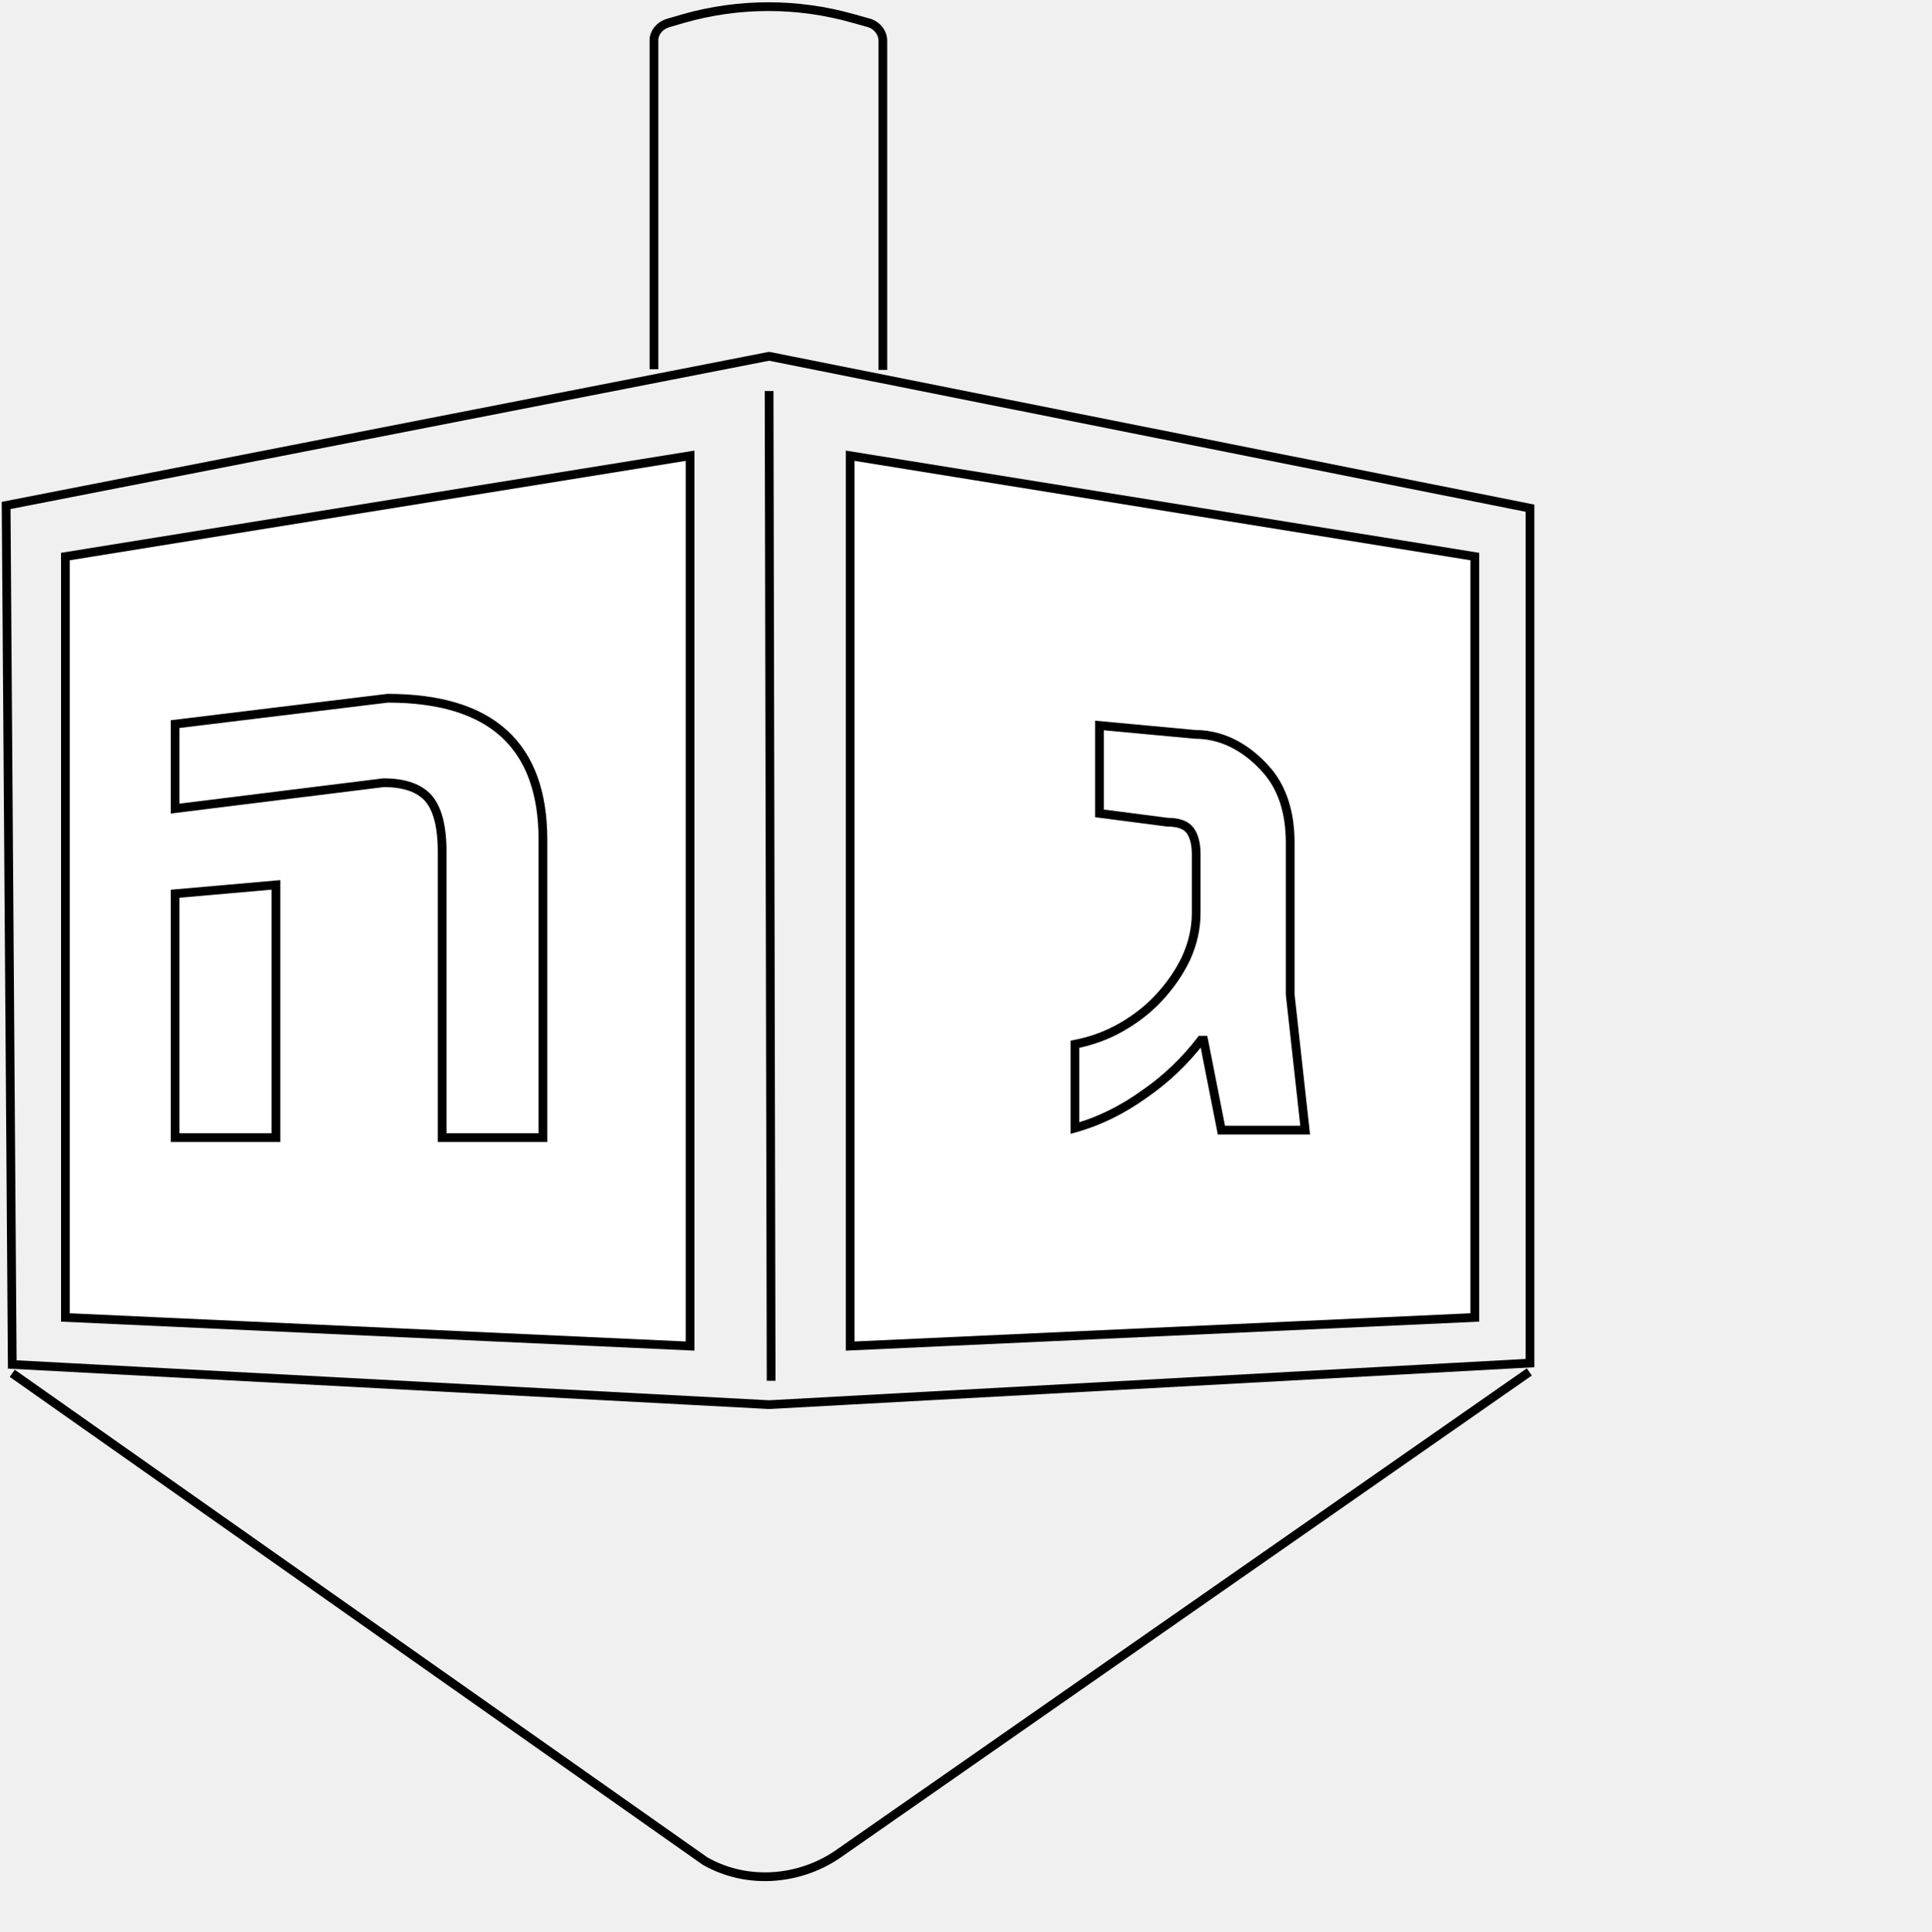
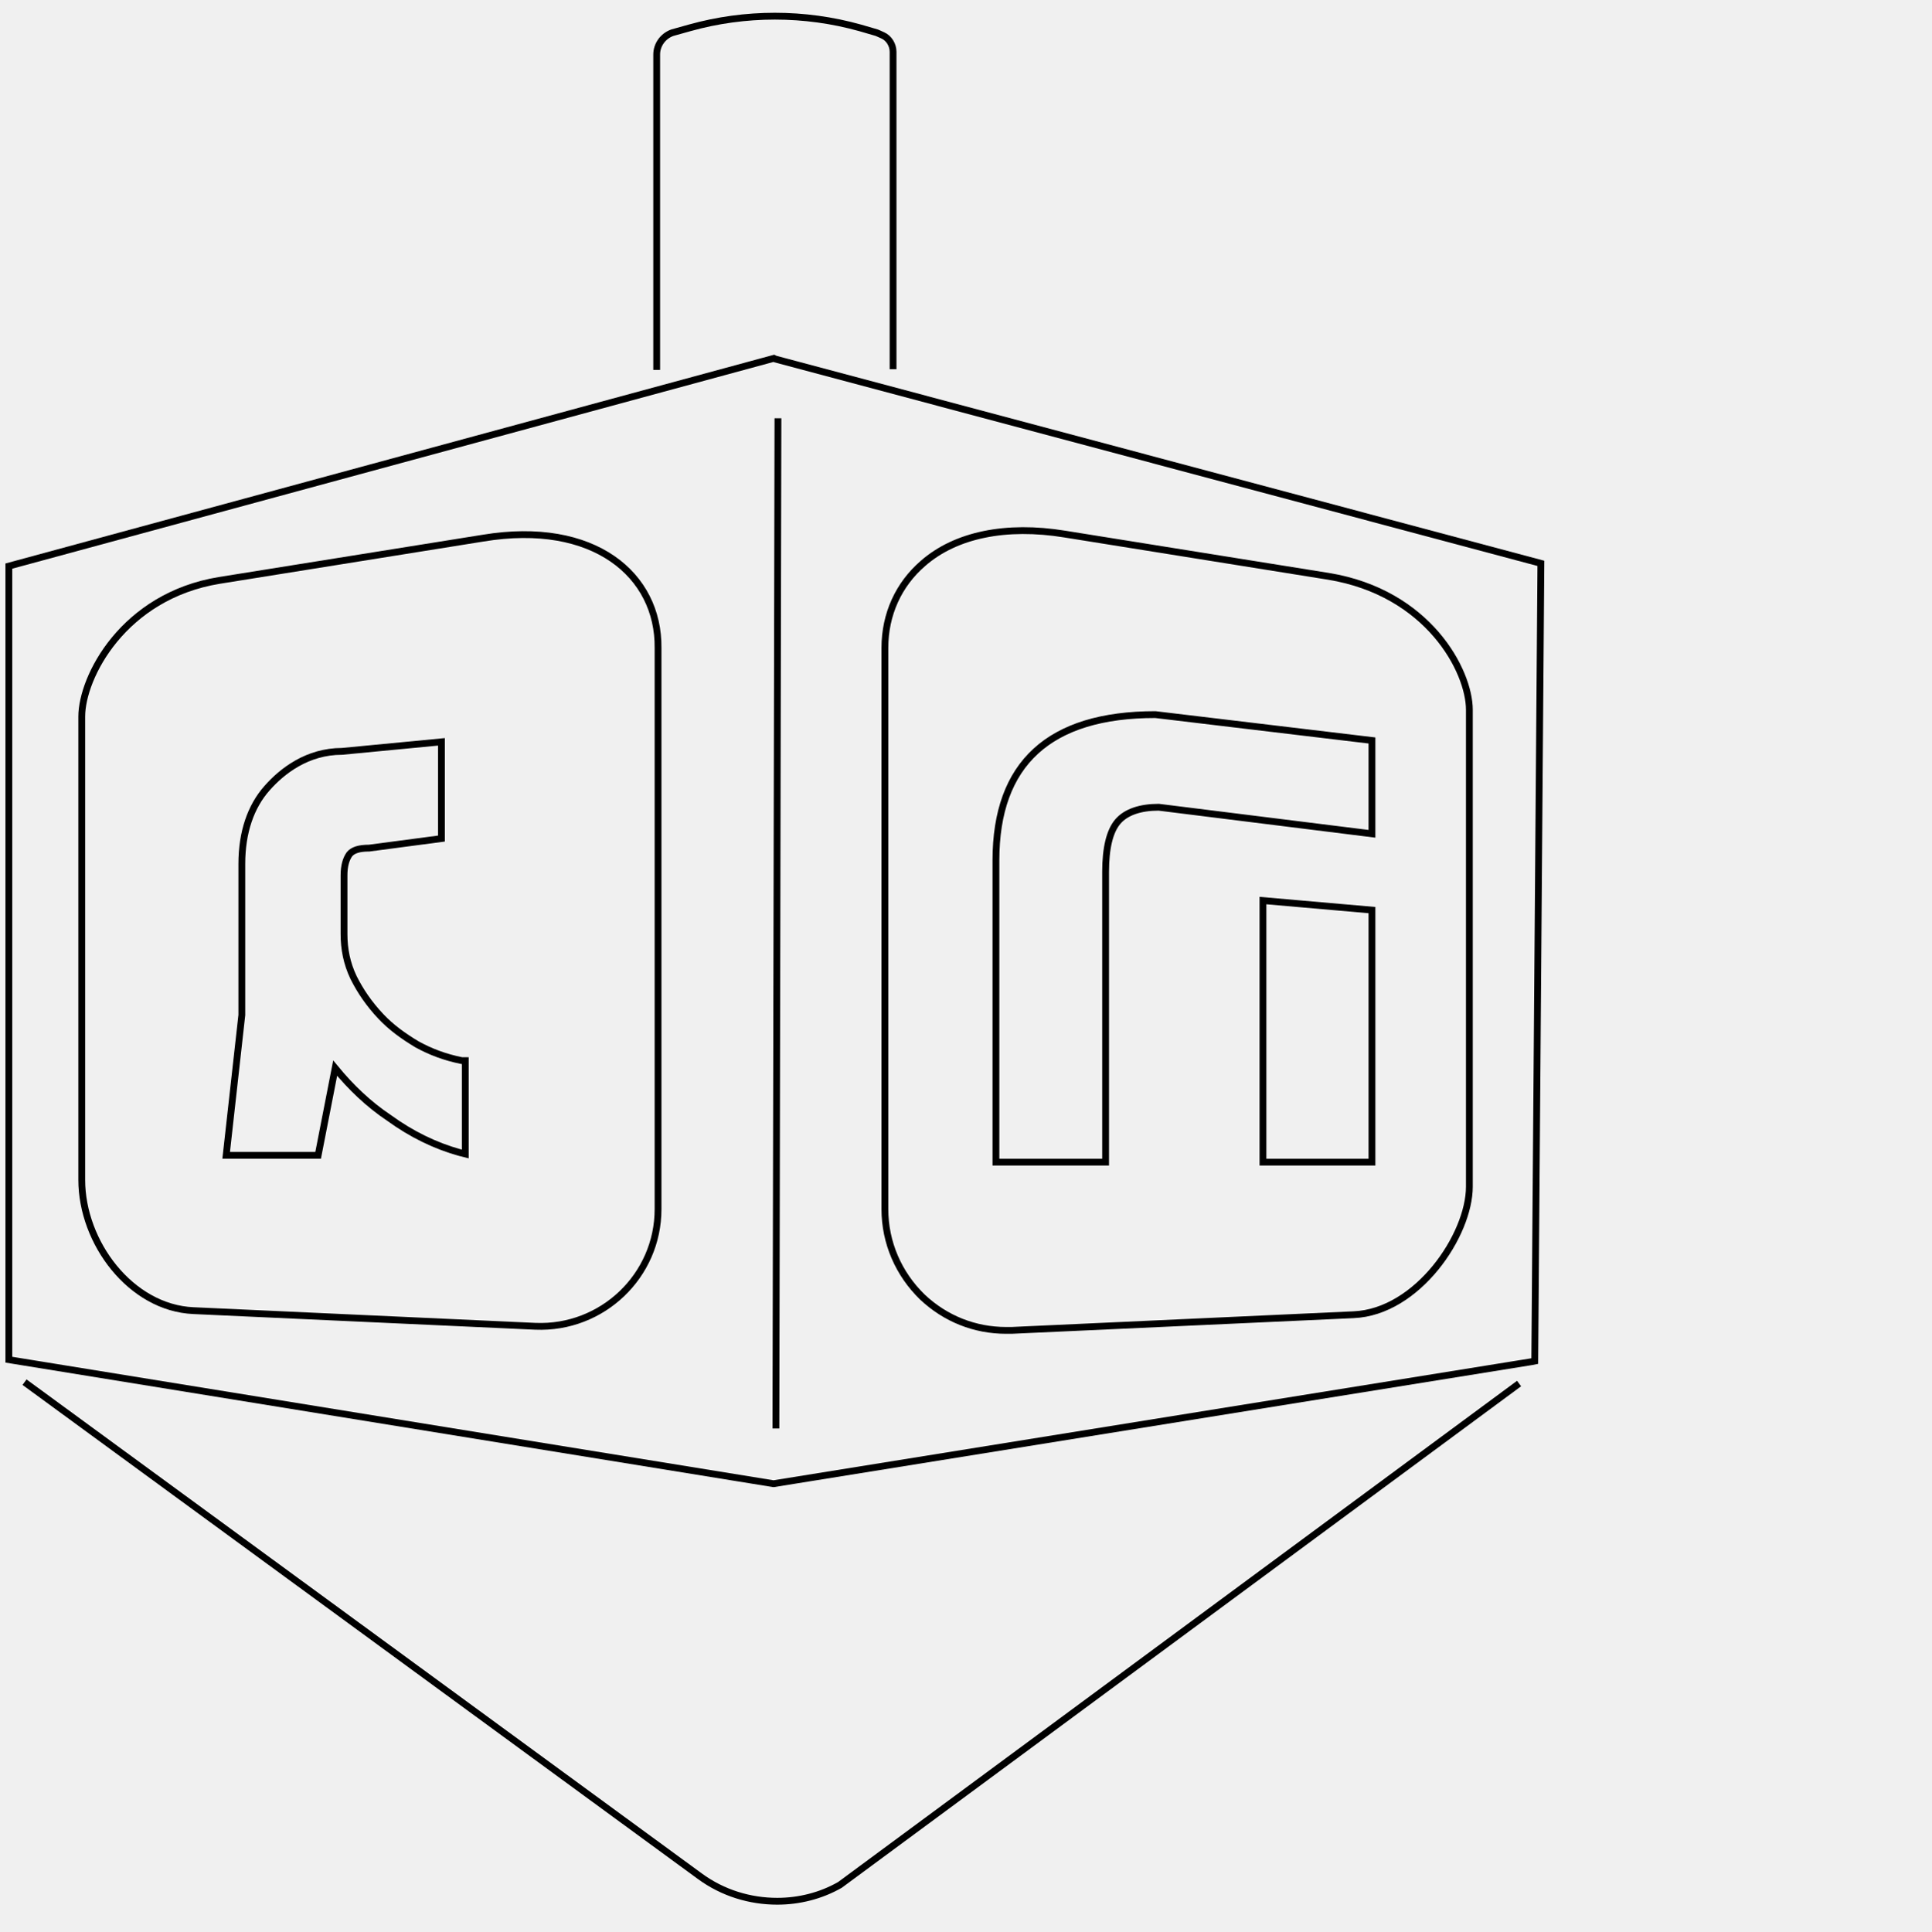
- <svg xmlns="http://www.w3.org/2000/svg" version="1.1" x="0px" y="0px" viewBox="0 0 283.5 283.5" style="enable-background:new 0 0 283.5 283.5;" xml:space="preserve">
+ <svg xmlns="http://www.w3.org/2000/svg" version="1.1" id="Layer_1" x="0px" y="0px" viewBox="0 0 283.5 283.5" style="enable-background:new 0 0 283.5 283.5;" xml:space="preserve">
  <style type="text/css">
- 	.st0{fill:none;stroke:#000000;stroke-width:1.283;stroke-miterlimit:10;}
- 	.st1{fill:#FFFFFF;stroke:#000000;stroke-width:1.283;stroke-miterlimit:10;}
- 	.st2{fill:none;stroke:#000000;stroke-width:1.283;}
+ 	.st0{fill:none;stroke:#000000;stroke-miterlimit:10;}
</style>
-   <g id="Layer_1">
-     <polygon class="st0" points="0.9,74.2 1.8,200.3 112.9,206.2 224.6,200.1 224.6,74.6 112.9,52.3  " />
-     <path class="st0" d="M1.8,201.6l101.7,71.6c6.5,3.7,14.4,2.7,19.9-1.3l101.1-70.5" />
-     <path d="M112.9,52.3" />
-     <path class="st0" d="M129.6,54.3V6c0-1.2-0.8-2.2-1.9-2.6l-2.5-0.7c-8.1-2.3-16.7-2.3-24.8,0l-2.4,0.7C96.8,3.8,96,4.8,96,5.9v48.3   " />
-     <polygon class="st1" points="9.6,81.7 101.3,66.9 101.3,197.6 9.6,193.4  " />
-     <polygon class="st1" points="216.5,81.7 124.8,66.9 124.8,197.6 216.5,193.4  " />
-     <line class="st0" x1="112.9" y1="57.4" x2="113.2" y2="202.7" />
-     <g>
-       <path class="st2" d="M64.9,167v-42c0-3.7-0.7-6.3-2-7.8c-1.3-1.5-3.5-2.3-6.6-2.3l-30.6,3.8v-12.4l31.2-3.8    c15.2,0,22.8,6.9,22.8,20.8V167H64.9z M25.7,167v-35.8l14.8-1.3V167H25.7z" />
-     </g>
-     <g>
-       <path class="st2" d="M157.8,165.6v-12.3c2.5-0.5,4.7-1.3,6.8-2.5c2.1-1.2,3.9-2.6,5.4-4.2c1.7-1.8,3.1-3.8,4.1-5.9    c1-2.2,1.5-4.4,1.5-6.7v-8.6c0-1.5-0.3-2.7-0.9-3.5c-0.6-0.8-1.7-1.2-3.3-1.2l-10-1.3v-12.9l14,1.3c4.7,0,8.2,2.6,10.5,5.2    c2.3,2.6,3.5,6.2,3.5,10.7V146l2.2,19.9h-12.3l-2.6-13.2h-0.4c-2.3,3-5.1,5.7-8.3,7.9C164.8,162.9,161.4,164.6,157.8,165.6z" />
-     </g>
+   <polygon class="st0" points="113.8,52.7 113.6,52.6 1.3,83.1 1.3,199.6 113.5,217.8 113.6,217.8 224.8,199.9 225.3,199.8   226.2,82.7 " />
+   <path class="st0" d="M3.6,202.9l99.1,72.5c3.4,2.5,7.4,3.7,11.4,3.7c3.2,0,6.4-0.8,9.2-2.4l99.7-73.6" />
+   <path class="st0" d="M131.1,54.2V7.6c0-1-0.6-2-1.5-2.4c-0.4-0.2-0.7-0.3-0.9-0.4l-2.4-0.7c-8.2-2.3-16.9-2.3-25.1,0l-2.5,0.7  c-1.4,0.5-2.3,1.8-2.3,3.2v46.3" />
+   <path class="st0" d="M70.9,79l-38.7,6.2C18.1,87.5,12,99.4,12,105.2v68c0,9.2,7.2,18.8,16.4,19.2l50.2,2.3c9.8,0.4,18-7.4,18-17.2  V95.1C96.7,84.4,87.2,76.3,70.9,79z" />
+   <path class="st0" d="M195,84.6l-38.7-6.2c-8.6-1.4-16,0.1-20.8,4.3c-3.6,3.1-5.6,7.5-5.6,12.4v82.4c0,4.9,2,9.5,5.5,12.9  c3.4,3.2,7.7,4.9,12.3,4.9c0.3,0,0.6,0,0.8,0l50.2-2.3c9.4-0.4,17-11.7,17-18.8v-70C215.7,98.5,209.7,87,195,84.6z" />
+   <g>
+     <line class="st0" x1="114.2" y1="61.4" x2="113.9" y2="209.7" />
  </g>
-   <g id="Layer_2">
- </g>
+   <g>
+     <path class="st0" d="M169.6,104.9c-15.6,0-23.4,7.2-23.4,21.4v44.3h16.1V128c0-3.5,0.6-6,1.8-7.4c1.2-1.4,3.3-2.1,6-2.1l31.3,3.9   v-13.7L169.6,104.9z" />
+     <polygon class="st0" points="185.4,170.6 201.4,170.6 201.4,133.6 185.4,132.2  " />
+   </g>
+   <path class="st0" d="M67.8,155.7c-2.5-0.5-4.6-1.3-6.6-2.4c-2-1.2-3.8-2.5-5.3-4.1c-1.7-1.8-3-3.7-4-5.7c-1-2.1-1.4-4.2-1.4-6.4  v-8.6c0-1.4,0.3-2.4,0.8-3.1c0.5-0.6,1.4-0.9,2.9-0.9l10.6-1.4v-14.2l-14.6,1.4c-5.1,0-8.8,2.9-11,5.4c-2.4,2.7-3.7,6.5-3.7,11.1  l0,22.2l-2.3,20.6h13.5l2.5-12.8c2.3,2.8,4.9,5.3,7.9,7.3c3.3,2.4,6.8,4.1,10.4,5.1l0.8,0.2v-13.7L67.8,155.7z" />
</svg>
